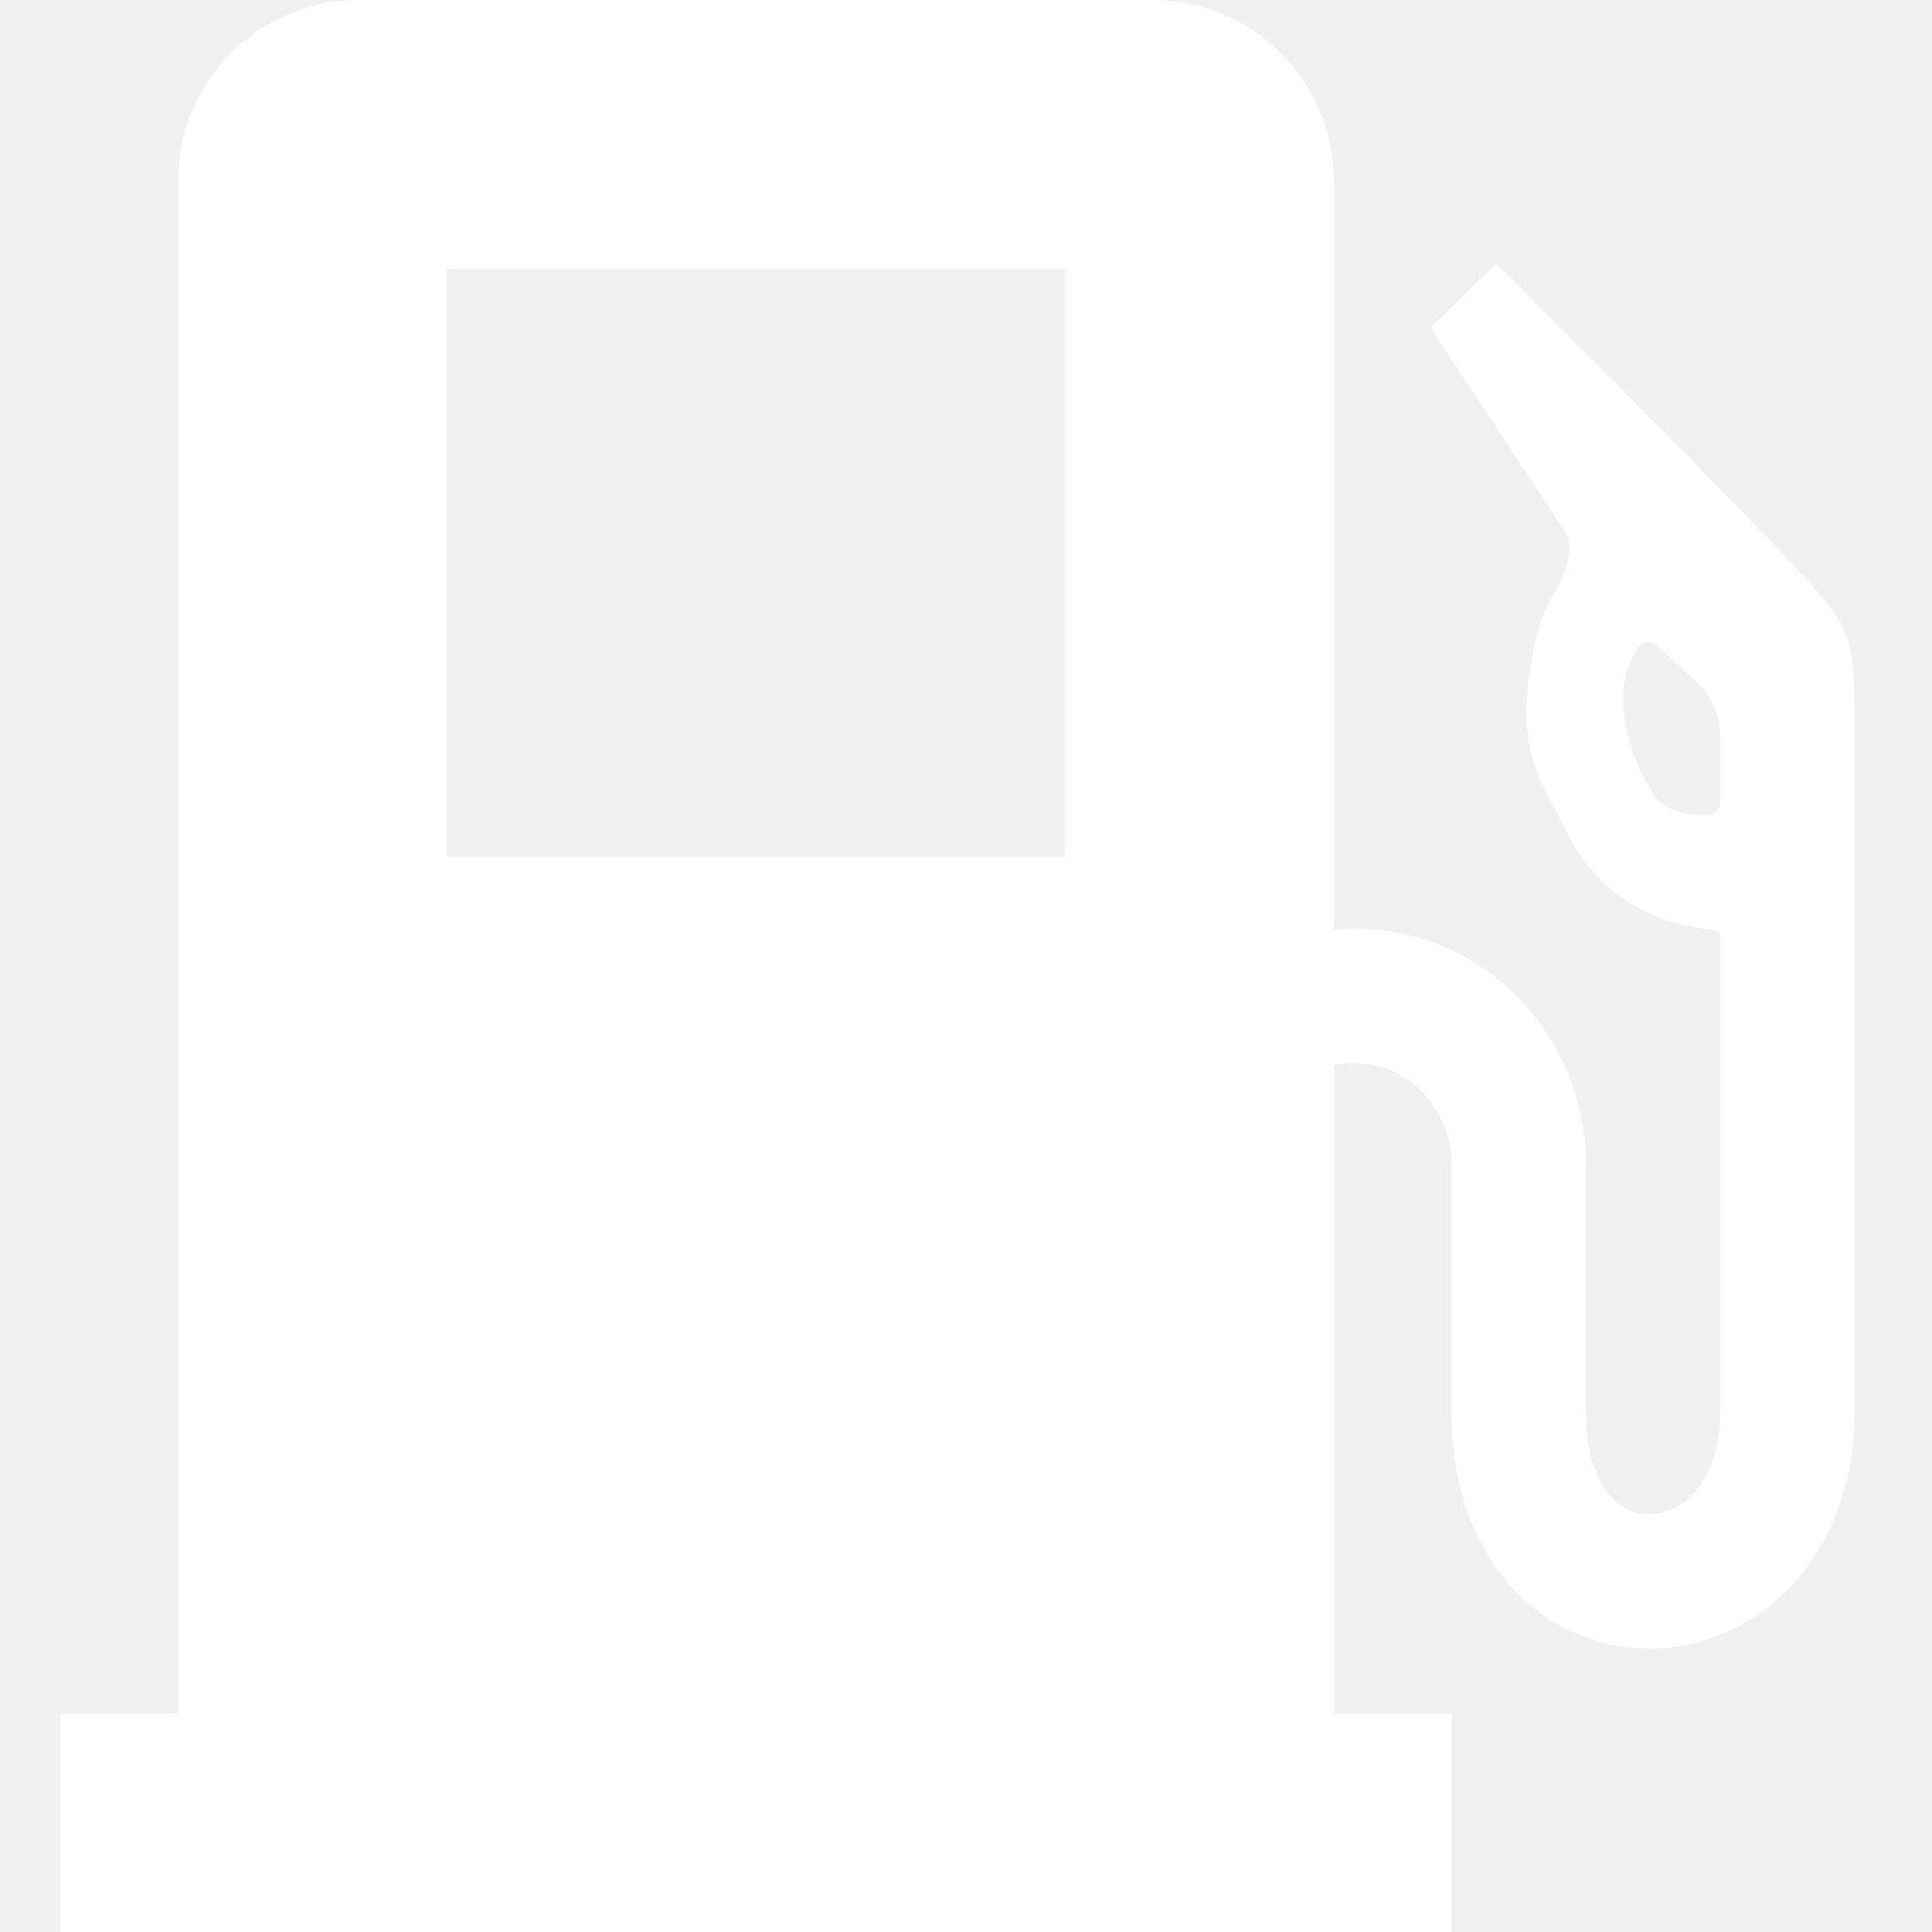
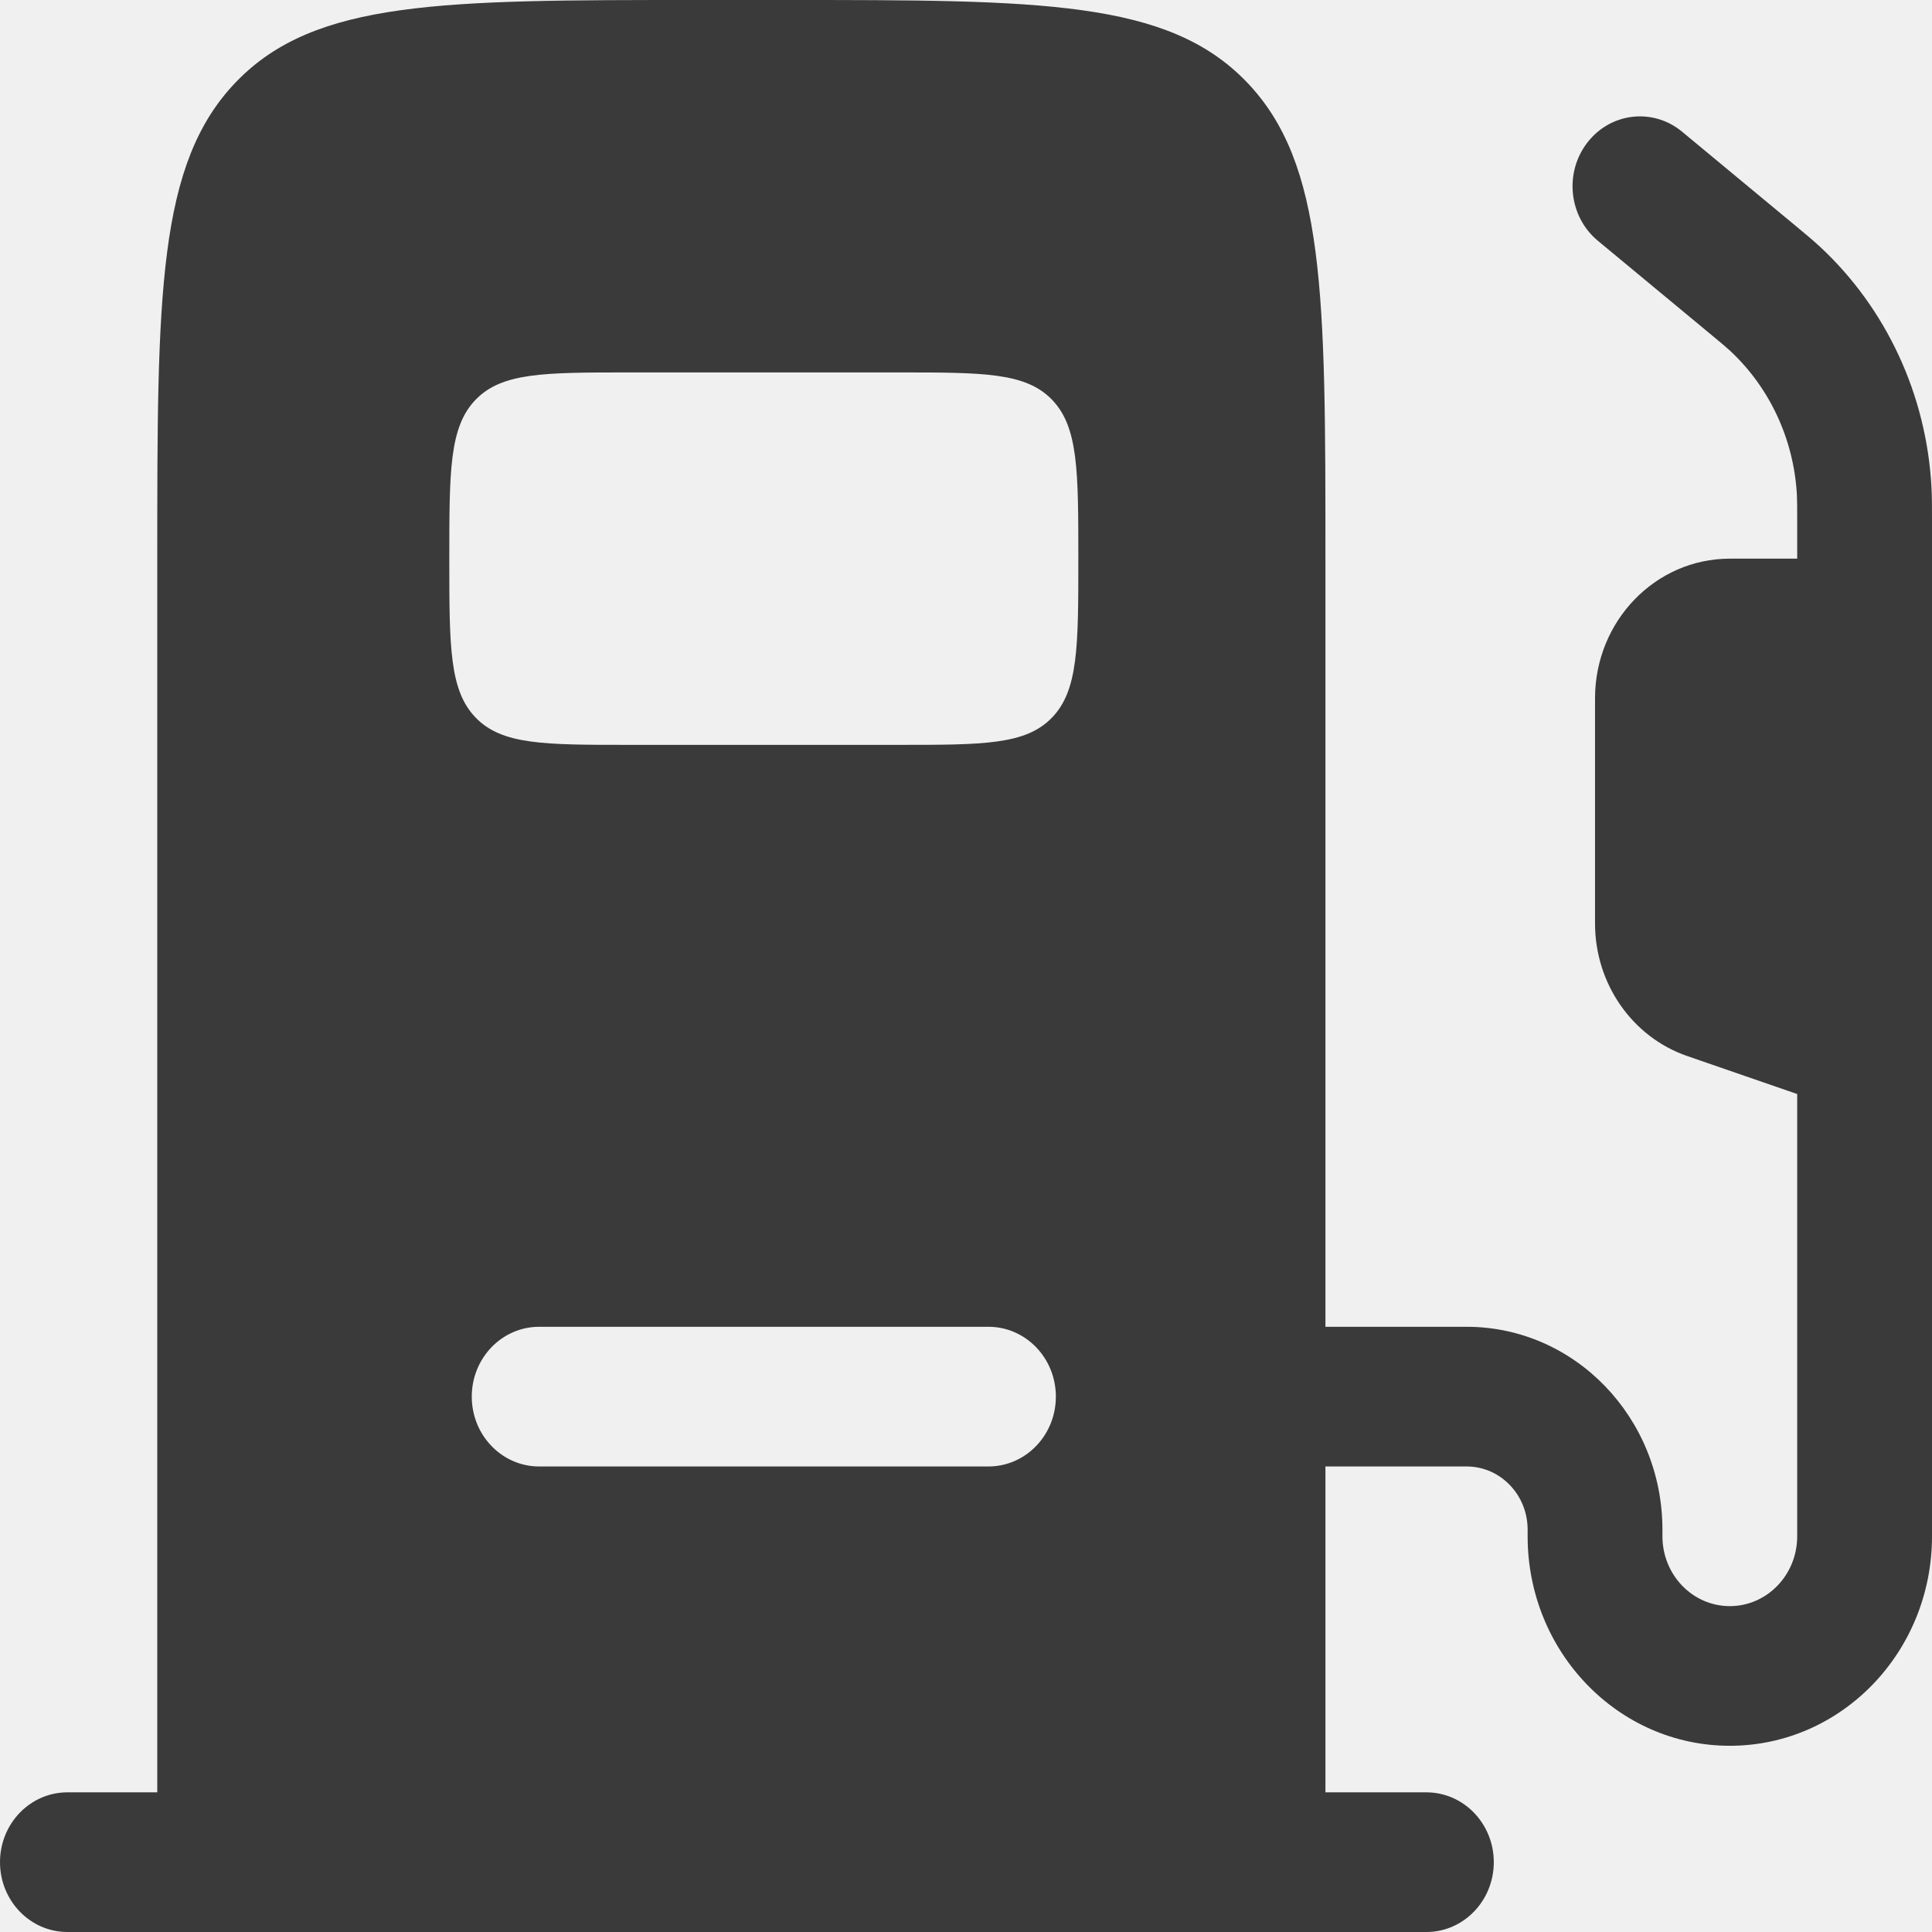
- <svg xmlns="http://www.w3.org/2000/svg" width="24" height="24" viewBox="0 0 24 24" fill="none">
-   <g clip-path="url(#clip0_145_42681)">
-     <path d="M22.647 7.435C22.305 7.036 22.079 6.805 21.671 6.387C20.362 5.048 19.178 3.863 19.176 3.862L18.586 3.272L17.769 4.07L19.459 6.635L19.477 6.671C19.486 6.699 19.494 6.744 19.494 6.803C19.497 6.93 19.449 7.113 19.378 7.24L19.23 7.513C19.058 7.83 18.962 8.503 18.962 8.852C18.962 9.189 19.042 9.527 19.202 9.836L19.494 10.4C19.836 11.059 20.495 11.485 21.228 11.541L21.369 11.585C21.369 13.44 21.369 15.752 21.369 17.53C21.366 18.048 21.214 18.356 21.046 18.545C20.875 18.732 20.673 18.809 20.488 18.809C20.308 18.806 20.149 18.746 19.999 18.577C19.852 18.408 19.701 18.095 19.699 17.53C19.699 15.861 19.699 15.444 19.699 14.4C19.699 14.067 19.632 13.736 19.51 13.417C19.326 12.939 19.013 12.479 18.556 12.124C18.102 11.768 17.493 11.534 16.811 11.536C16.731 11.536 16.65 11.541 16.569 11.547V2.248C16.569 1.006 15.562 0 14.321 0H4.459C3.217 0 2.211 1.006 2.211 2.248V21.287H0.75V24H18.03V21.287H16.569V13.227C16.655 13.214 16.738 13.206 16.811 13.206C17.022 13.207 17.186 13.249 17.331 13.318C17.546 13.421 17.724 13.595 17.848 13.803C17.973 14.009 18.032 14.247 18.03 14.4C18.03 15.444 18.03 15.861 18.03 17.53C18.028 18.4 18.279 19.144 18.739 19.672C19.195 20.202 19.848 20.482 20.488 20.479C21.152 20.48 21.808 20.19 22.283 19.666C22.76 19.143 23.041 18.394 23.038 17.53C23.038 14.817 23.038 10.487 23.038 8.817C23.038 8.035 22.96 7.8 22.647 7.435ZM13.23 10.643H5.55V3.339H13.23L13.23 10.643ZM21.369 9.938C21.369 10.069 21.294 10.131 21.186 10.129C20.985 10.126 20.67 10.082 20.534 9.861C20.291 9.465 19.963 8.695 20.318 8.091C20.356 8.027 20.439 7.923 20.586 8.022L21.061 8.458C21.257 8.637 21.369 8.89 21.369 9.156C21.369 9.156 21.369 9.806 21.369 9.938Z" fill="white" />
-   </g>
-   <defs>
-     <clipPath id="clip0_145_42681">
-       <rect width="24" height="24" fill="white" />
-     </clipPath>
-   </defs>
+ <svg xmlns="http://www.w3.org/2000/svg" width="70" height="70" viewBox="0 0 70 70" fill="none">
+   <path fill-rule="evenodd" clip-rule="evenodd" d="M25.233 0H28.488C37.697 0 42.301 0 45.162 2.964C48.023 5.928 48.023 10.699 48.023 20.241V48.072H53.139C57.057 48.072 60.233 51.363 60.233 55.422V55.663C60.233 57.06 61.326 58.193 62.674 58.193C64.023 58.193 65.116 57.06 65.116 55.663V39.639L61.13 38.262C59.136 37.573 57.791 35.639 57.791 33.461V25.301C57.791 22.506 59.977 20.241 62.674 20.241H65.116V18.967C65.116 18.343 65.115 18.129 65.105 17.933C64.996 15.927 64.124 14.047 62.681 12.706C62.539 12.575 62.379 12.441 61.908 12.051L57.893 8.723C56.84 7.85 56.669 6.258 57.512 5.167C58.354 4.075 59.891 3.898 60.944 4.771L65.011 8.143C65.41 8.473 65.684 8.701 65.94 8.938C68.347 11.174 69.799 14.306 69.981 17.649C70 18.004 70 18.369 70 18.898V55.663C70 59.855 66.72 63.253 62.674 63.253C58.629 63.253 55.349 59.855 55.349 55.663V55.422C55.349 54.157 54.36 53.133 53.139 53.133H48.023V64.94H51.681C53.029 64.94 54.123 66.073 54.123 67.47C54.123 68.867 53.029 70 51.681 70H2.442C1.093 70 0 68.867 0 67.47C0 66.073 1.093 64.94 2.442 64.94H5.698V20.241C5.698 10.699 5.698 5.928 8.558 2.964C11.419 0 16.024 0 25.233 0ZM19.535 48.072C18.186 48.072 17.093 49.205 17.093 50.602C17.093 52 18.186 53.133 19.535 53.133H35.814C37.163 53.133 38.256 52 38.256 50.602C38.256 49.205 37.163 48.072 35.814 48.072H19.535ZM32.558 13.494H22.791C19.721 13.494 18.186 13.494 17.233 14.482C16.279 15.47 16.279 17.06 16.279 20.241C16.279 23.422 16.279 25.012 17.233 26C18.186 26.988 19.721 26.988 22.791 26.988H32.558C35.628 26.988 37.163 26.988 38.116 26C39.07 25.012 39.07 23.422 39.07 20.241C39.07 17.06 39.07 15.47 38.116 14.482C37.163 13.494 35.628 13.494 32.558 13.494Z" fill="#3B3A3A" />
</svg>
